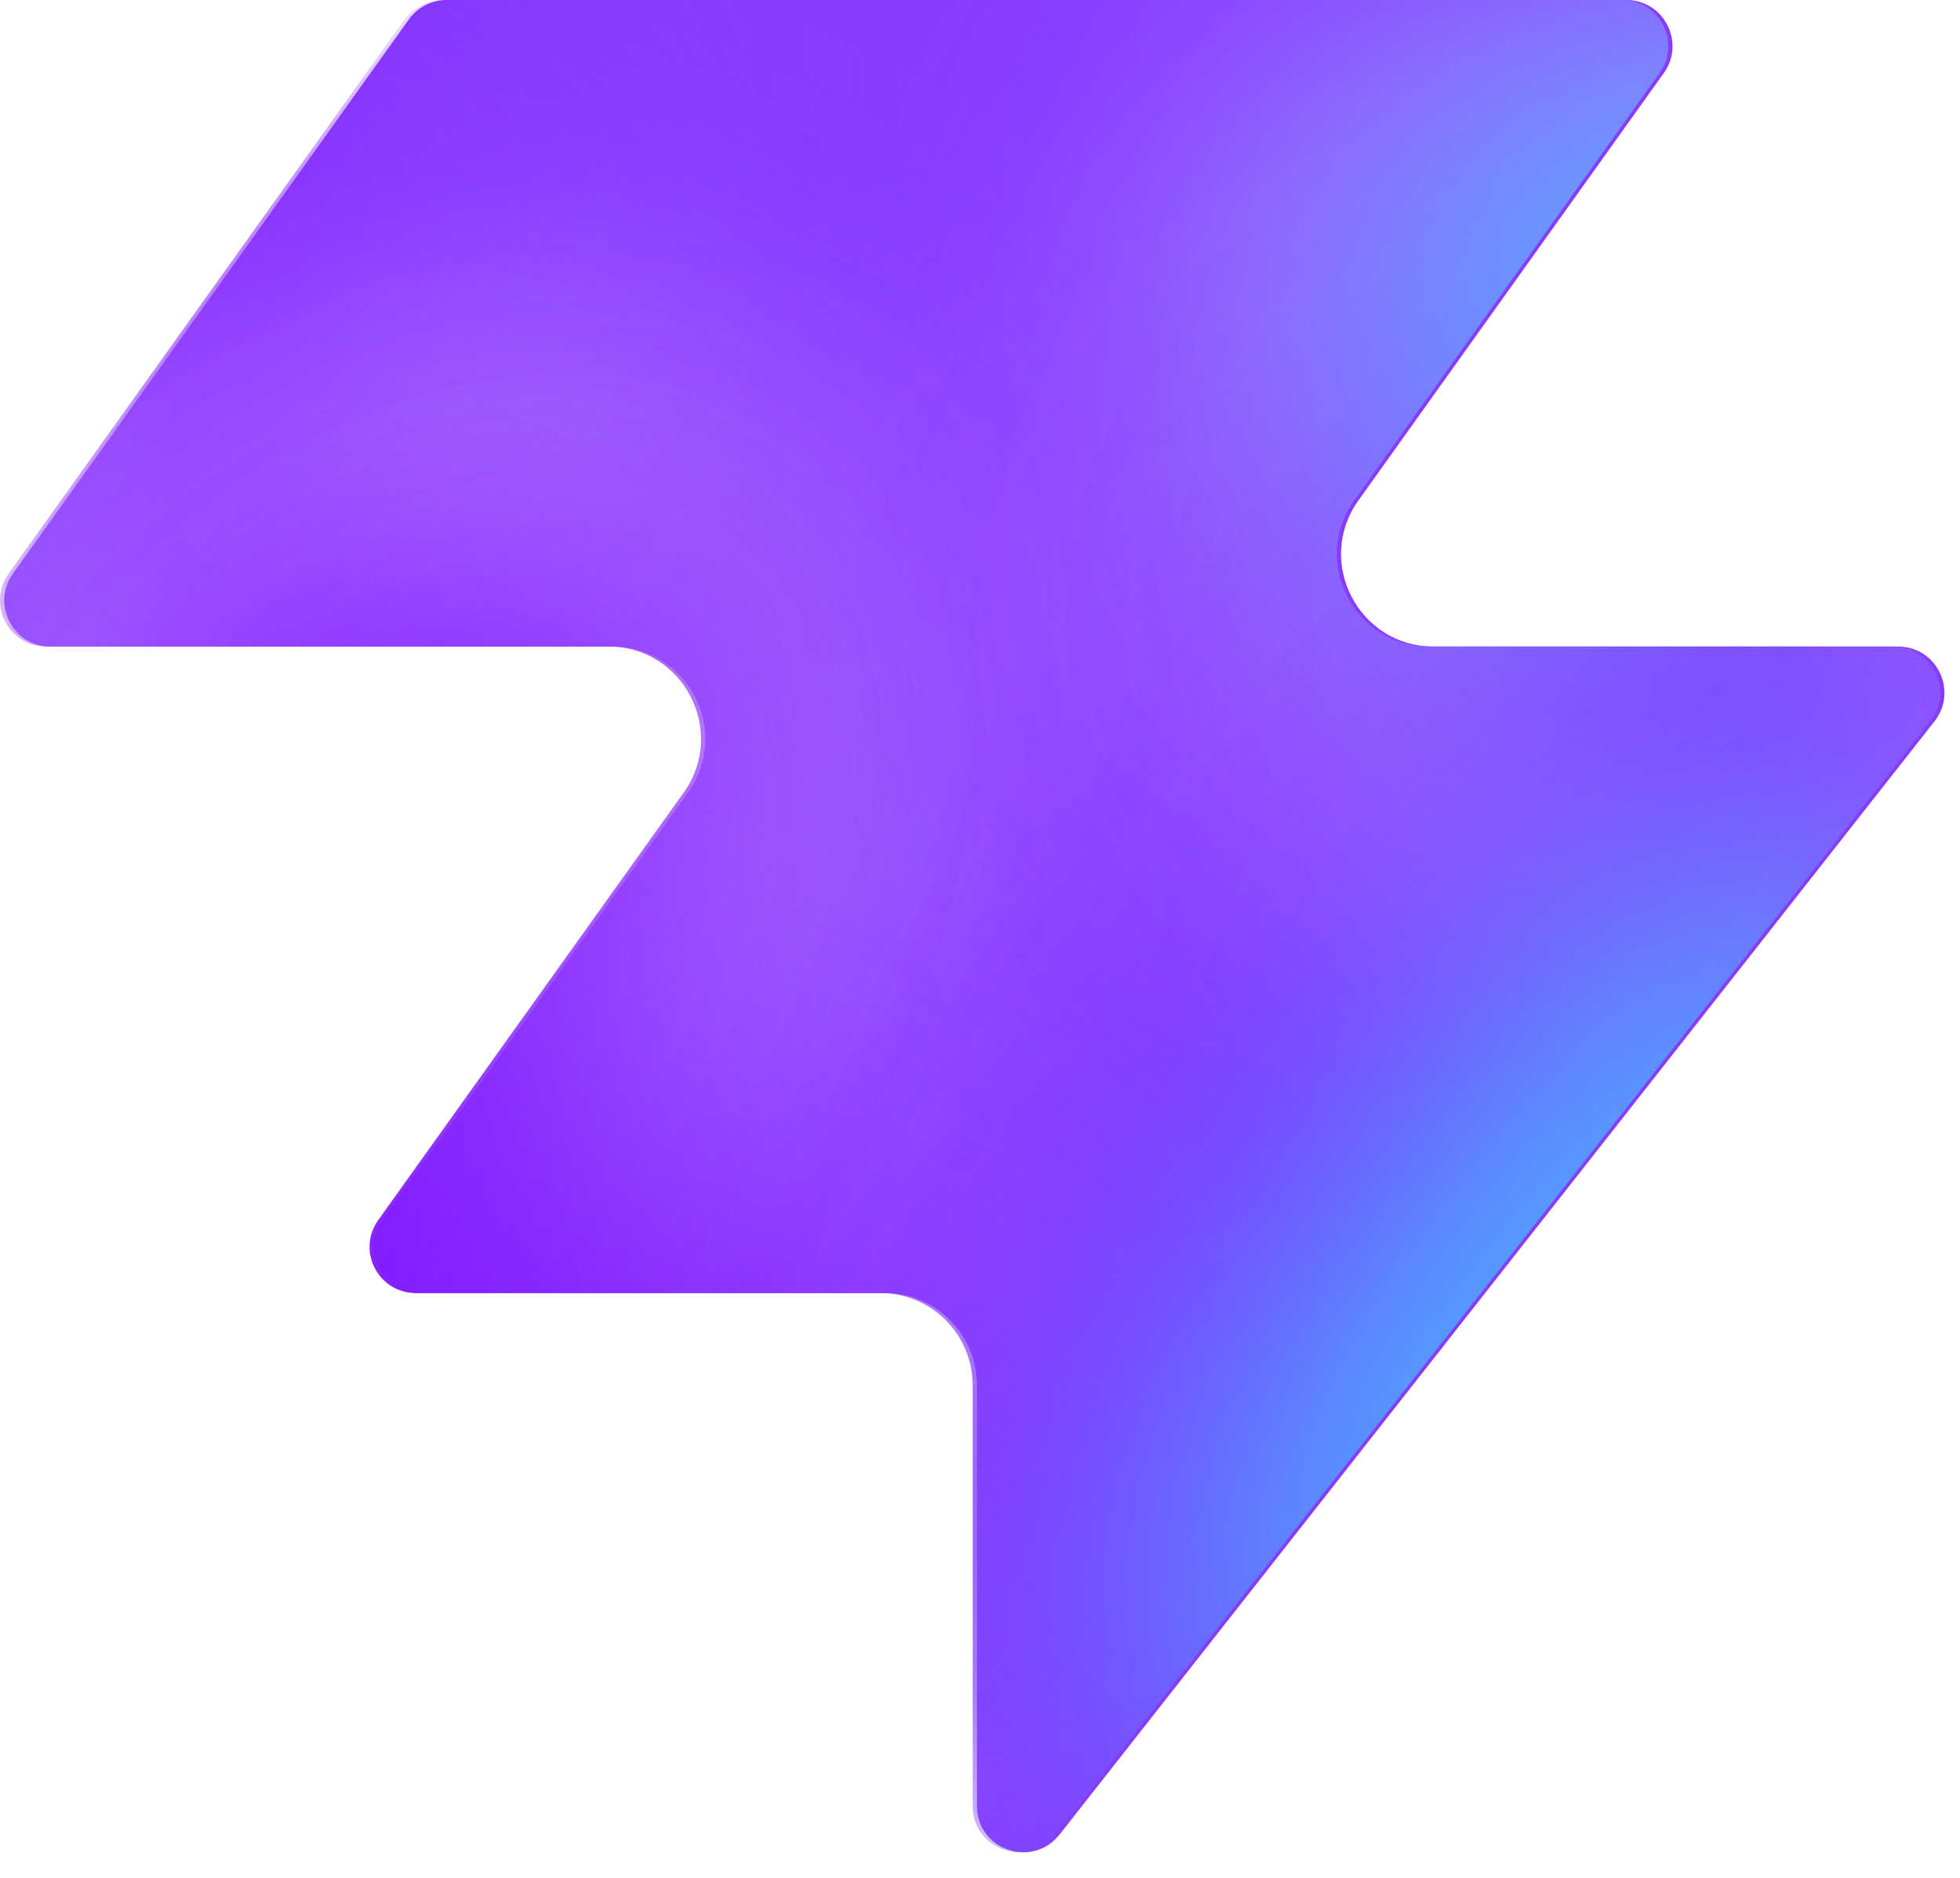
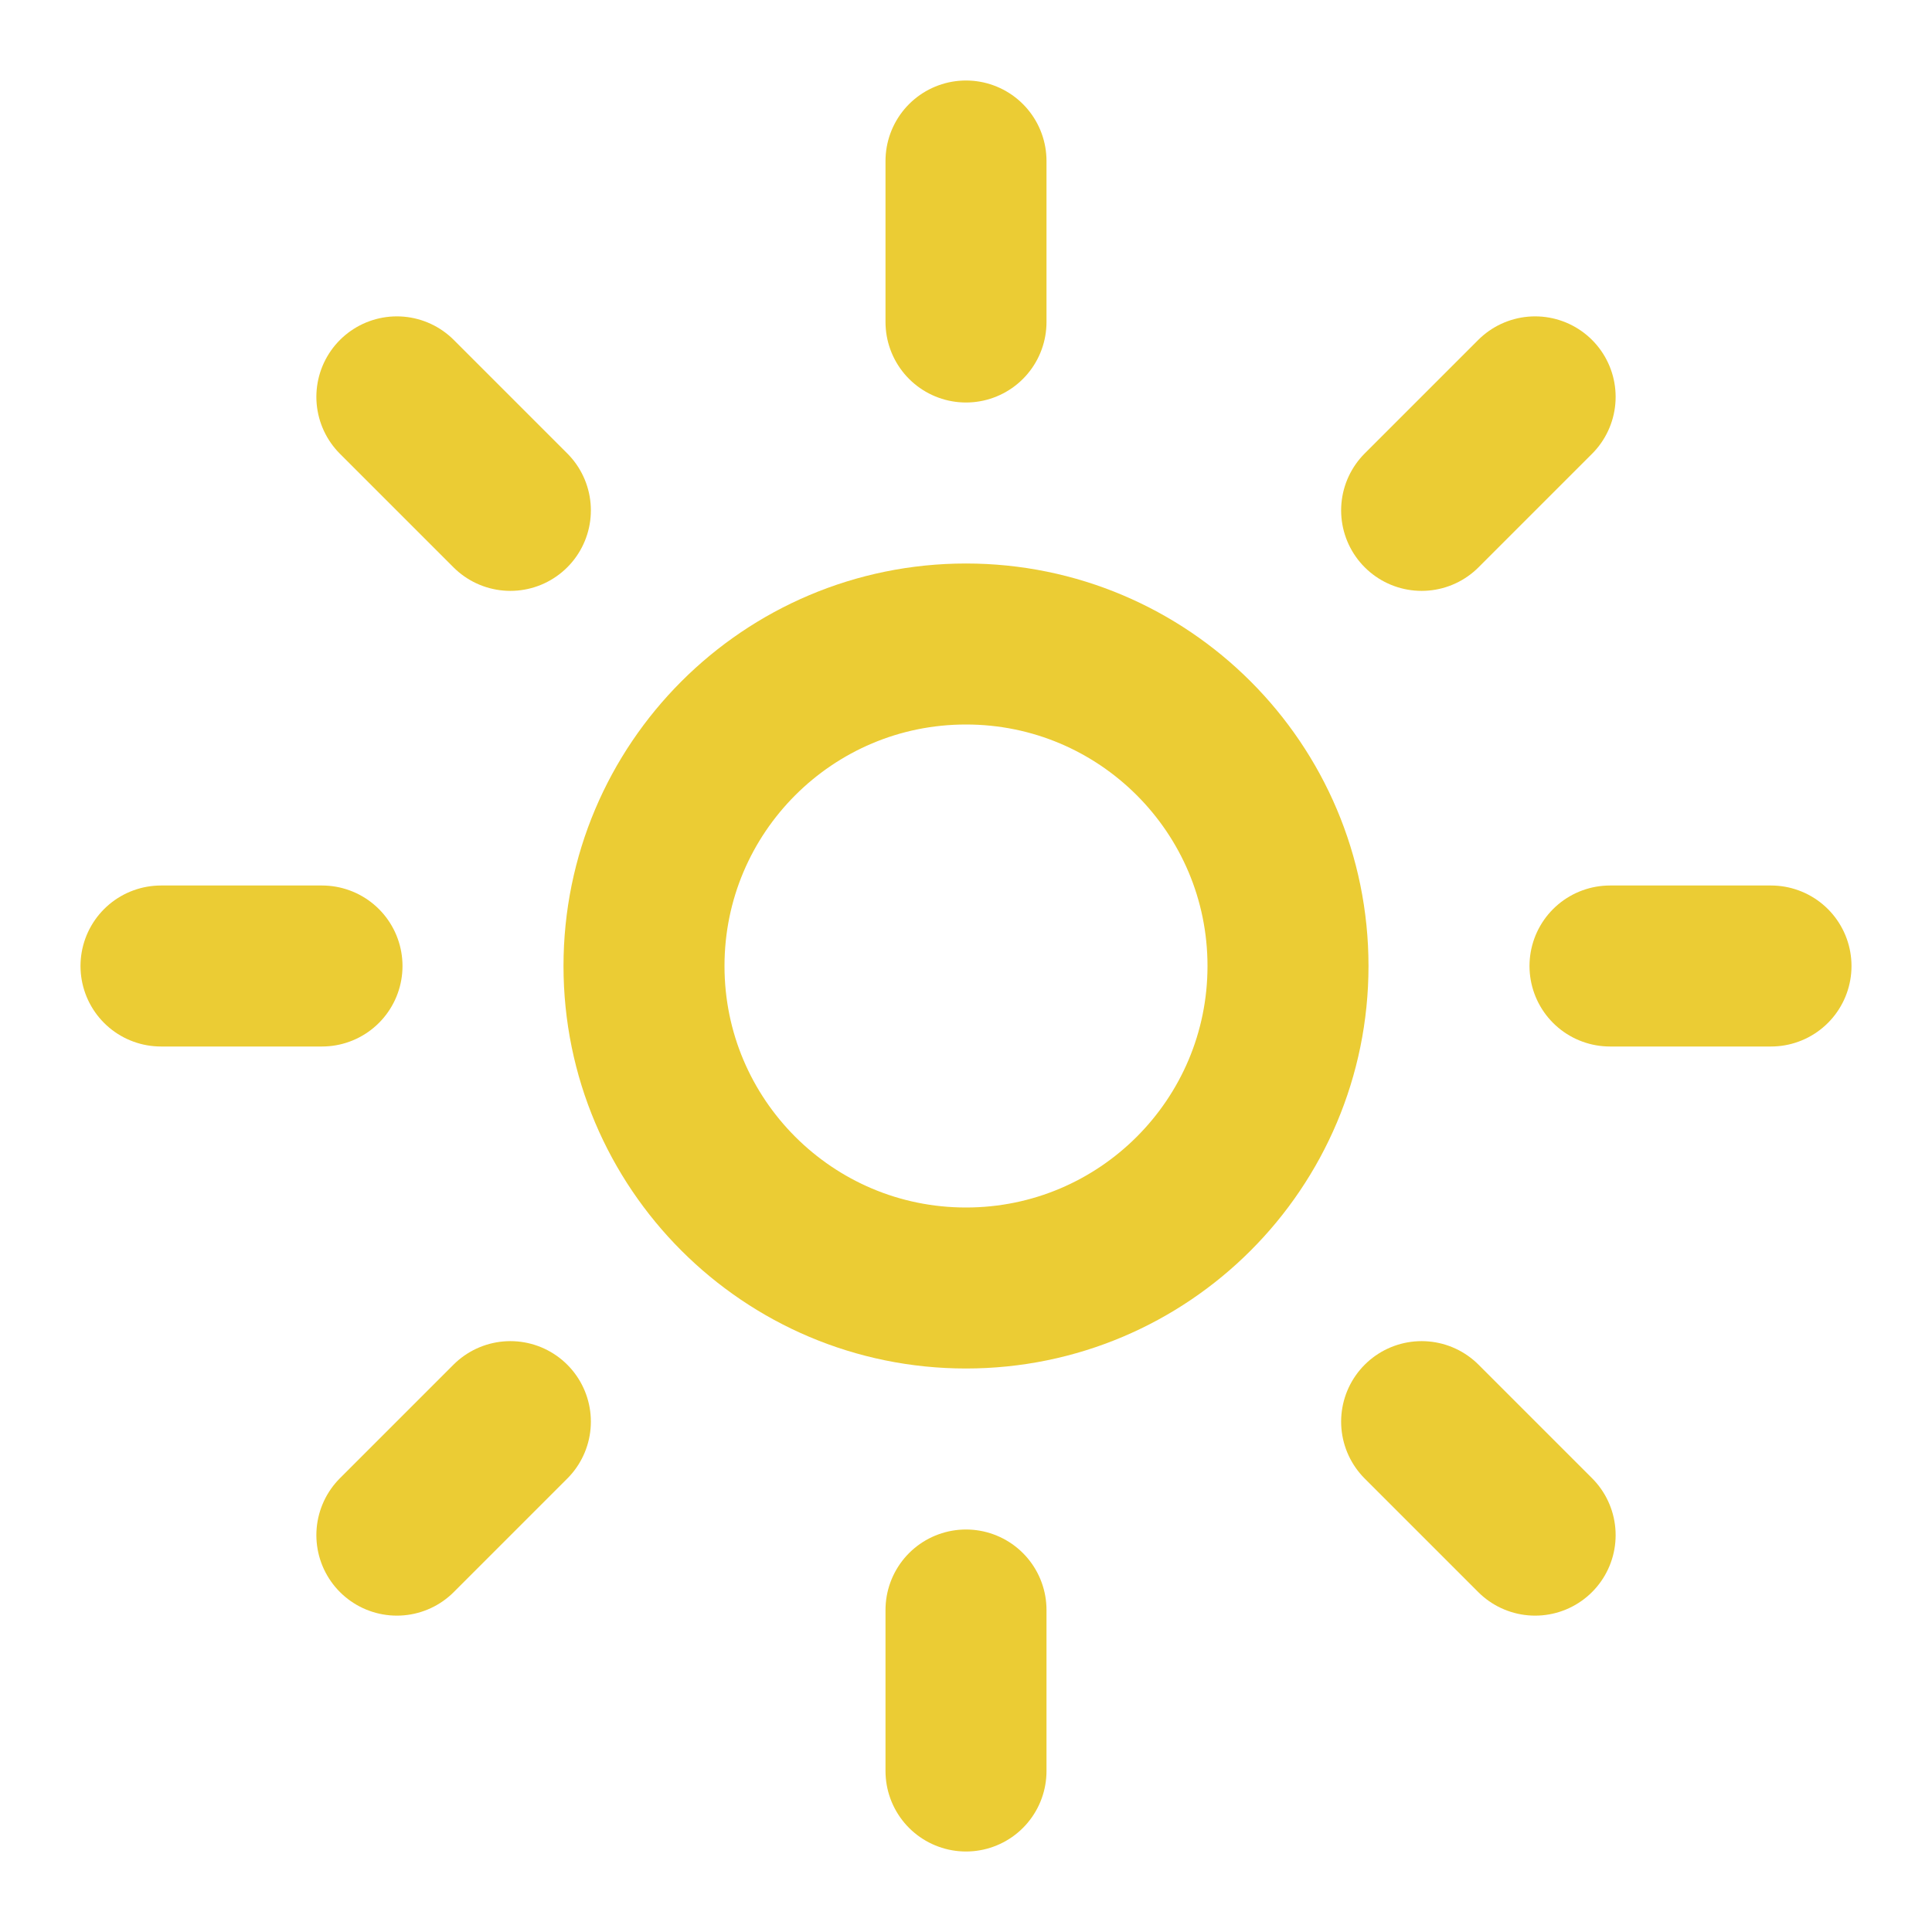
- <svg xmlns="http://www.w3.org/2000/svg" width="48" height="46" fill="none" viewBox="0 0 48 46">
-   <path fill="#863bff" d="M25.946 44.938c-.664.845-2.021.375-2.021-.698V33.937a2.26 2.26 0 0 0-2.262-2.262H10.287c-.92 0-1.456-1.04-.92-1.788l7.48-10.471c1.07-1.497 0-3.578-1.842-3.578H1.237c-.92 0-1.456-1.04-.92-1.788L10.013.474c.214-.297.556-.474.92-.474h28.894c.92 0 1.456 1.04.92 1.788l-7.48 10.471c-1.07 1.498 0 3.579 1.842 3.579h11.377c.943 0 1.473 1.088.89 1.83L25.947 44.94z" style="fill:#863bff;fill:color(display-p3 .525 .23 1);fill-opacity:1" />
-   <mask id="a" width="48" height="46" x="0" y="0" maskUnits="userSpaceOnUse" style="mask-type:alpha">
-     <path fill="#000" d="M25.842 44.938c-.664.844-2.021.375-2.021-.698V33.937a2.26 2.26 0 0 0-2.262-2.262H10.183c-.92 0-1.456-1.04-.92-1.788l7.48-10.471c1.07-1.498 0-3.579-1.842-3.579H1.133c-.92 0-1.456-1.04-.92-1.787L9.91.473c.214-.297.556-.474.92-.474h28.894c.92 0 1.456 1.04.92 1.788l-7.48 10.471c-1.07 1.498 0 3.578 1.842 3.578h11.377c.943 0 1.473 1.088.89 1.832L25.843 44.94z" style="fill:#000;fill-opacity:1" />
-   </mask>
-   <g mask="url(#a)">
-     <g filter="url(#b)">
-       <ellipse cx="5.508" cy="14.704" fill="#ede6ff" rx="5.508" ry="14.704" style="fill:#ede6ff;fill:color(display-p3 .927 .903 1);fill-opacity:1" transform="matrix(.00324 1 1 -.00324 -4.47 31.516)" />
-     </g>
-     <g filter="url(#c)">
-       <ellipse cx="10.399" cy="29.851" fill="#ede6ff" rx="10.399" ry="29.851" style="fill:#ede6ff;fill:color(display-p3 .927 .903 1);fill-opacity:1" transform="matrix(.00324 1 1 -.00324 -39.328 7.883)" />
-     </g>
-     <g filter="url(#d)">
-       <ellipse cx="5.508" cy="30.487" fill="#7e14ff" rx="5.508" ry="30.487" style="fill:#7e14ff;fill:color(display-p3 .492 .077 1);fill-opacity:1" transform="rotate(89.814 -25.913 -14.639)scale(1 -1)" />
-     </g>
-     <g filter="url(#e)">
-       <ellipse cx="5.508" cy="30.599" fill="#7e14ff" rx="5.508" ry="30.599" style="fill:#7e14ff;fill:color(display-p3 .492 .077 1);fill-opacity:1" transform="rotate(89.814 -32.644 -3.334)scale(1 -1)" />
-     </g>
-     <g filter="url(#f)">
-       <ellipse cx="5.508" cy="30.599" fill="#7e14ff" rx="5.508" ry="30.599" style="fill:#7e14ff;fill:color(display-p3 .492 .077 1);fill-opacity:1" transform="matrix(.00324 1 1 -.00324 -34.34 30.47)" />
-     </g>
-     <g filter="url(#g)">
-       <ellipse cx="14.072" cy="22.078" fill="#ede6ff" rx="14.072" ry="22.078" style="fill:#ede6ff;fill:color(display-p3 .927 .903 1);fill-opacity:1" transform="rotate(93.35 24.506 48.493)scale(-1 1)" />
-     </g>
-     <g filter="url(#h)">
-       <ellipse cx="3.47" cy="21.501" fill="#7e14ff" rx="3.47" ry="21.501" style="fill:#7e14ff;fill:color(display-p3 .492 .077 1);fill-opacity:1" transform="rotate(89.009 28.708 47.59)scale(-1 1)" />
-     </g>
-     <g filter="url(#i)">
-       <ellipse cx="3.47" cy="21.501" fill="#7e14ff" rx="3.47" ry="21.501" style="fill:#7e14ff;fill:color(display-p3 .492 .077 1);fill-opacity:1" transform="rotate(89.009 28.708 47.59)scale(-1 1)" />
-     </g>
-     <g filter="url(#j)">
-       <ellipse cx=".387" cy="8.972" fill="#7e14ff" rx="4.407" ry="29.108" style="fill:#7e14ff;fill:color(display-p3 .492 .077 1);fill-opacity:1" transform="rotate(39.51 .387 8.972)" />
-     </g>
-     <g filter="url(#k)">
-       <ellipse cx="47.523" cy="-6.092" fill="#7e14ff" rx="4.407" ry="29.108" style="fill:#7e14ff;fill:color(display-p3 .492 .077 1);fill-opacity:1" transform="rotate(37.892 47.523 -6.092)" />
-     </g>
-     <g filter="url(#l)">
-       <ellipse cx="41.412" cy="6.333" fill="#47bfff" rx="5.971" ry="9.665" style="fill:#47bfff;fill:color(display-p3 .28 .748 1);fill-opacity:1" transform="rotate(37.892 41.412 6.333)" />
-     </g>
-     <g filter="url(#m)">
-       <ellipse cx="-1.879" cy="38.332" fill="#7e14ff" rx="4.407" ry="29.108" style="fill:#7e14ff;fill:color(display-p3 .492 .077 1);fill-opacity:1" transform="rotate(37.892 -1.88 38.332)" />
-     </g>
-     <g filter="url(#n)">
-       <ellipse cx="-1.879" cy="38.332" fill="#7e14ff" rx="4.407" ry="29.108" style="fill:#7e14ff;fill:color(display-p3 .492 .077 1);fill-opacity:1" transform="rotate(37.892 -1.88 38.332)" />
-     </g>
-     <g filter="url(#o)">
-       <ellipse cx="35.651" cy="29.907" fill="#7e14ff" rx="4.407" ry="29.108" style="fill:#7e14ff;fill:color(display-p3 .492 .077 1);fill-opacity:1" transform="rotate(37.892 35.651 29.907)" />
-     </g>
-     <g filter="url(#p)">
-       <ellipse cx="38.418" cy="32.4" fill="#47bfff" rx="5.971" ry="15.297" style="fill:#47bfff;fill:color(display-p3 .28 .748 1);fill-opacity:1" transform="rotate(37.892 38.418 32.4)" />
-     </g>
-   </g>
-   <defs>
-     <filter id="b" width="60.045" height="41.654" x="-19.77" y="16.149" color-interpolation-filters="sRGB" filterUnits="userSpaceOnUse">
-       <feFlood flood-opacity="0" result="BackgroundImageFix" />
-       <feBlend in="SourceGraphic" in2="BackgroundImageFix" result="shape" />
-       <feGaussianBlur result="effect1_foregroundBlur_2002_17158" stdDeviation="7.659" />
-     </filter>
-     <filter id="c" width="90.34" height="51.437" x="-54.613" y="-7.533" color-interpolation-filters="sRGB" filterUnits="userSpaceOnUse">
-       <feFlood flood-opacity="0" result="BackgroundImageFix" />
-       <feBlend in="SourceGraphic" in2="BackgroundImageFix" result="shape" />
-       <feGaussianBlur result="effect1_foregroundBlur_2002_17158" stdDeviation="7.659" />
-     </filter>
-     <filter id="d" width="79.355" height="29.4" x="-49.64" y="2.03" color-interpolation-filters="sRGB" filterUnits="userSpaceOnUse">
-       <feFlood flood-opacity="0" result="BackgroundImageFix" />
-       <feBlend in="SourceGraphic" in2="BackgroundImageFix" result="shape" />
-       <feGaussianBlur result="effect1_foregroundBlur_2002_17158" stdDeviation="4.596" />
-     </filter>
-     <filter id="e" width="79.579" height="29.4" x="-45.045" y="20.029" color-interpolation-filters="sRGB" filterUnits="userSpaceOnUse">
-       <feFlood flood-opacity="0" result="BackgroundImageFix" />
-       <feBlend in="SourceGraphic" in2="BackgroundImageFix" result="shape" />
-       <feGaussianBlur result="effect1_foregroundBlur_2002_17158" stdDeviation="4.596" />
-     </filter>
-     <filter id="f" width="79.579" height="29.4" x="-43.513" y="21.178" color-interpolation-filters="sRGB" filterUnits="userSpaceOnUse">
-       <feFlood flood-opacity="0" result="BackgroundImageFix" />
-       <feBlend in="SourceGraphic" in2="BackgroundImageFix" result="shape" />
-       <feGaussianBlur result="effect1_foregroundBlur_2002_17158" stdDeviation="4.596" />
-     </filter>
-     <filter id="g" width="74.749" height="58.852" x="15.756" y="-17.901" color-interpolation-filters="sRGB" filterUnits="userSpaceOnUse">
-       <feFlood flood-opacity="0" result="BackgroundImageFix" />
-       <feBlend in="SourceGraphic" in2="BackgroundImageFix" result="shape" />
-       <feGaussianBlur result="effect1_foregroundBlur_2002_17158" stdDeviation="7.659" />
-     </filter>
-     <filter id="h" width="61.377" height="25.362" x="23.548" y="2.284" color-interpolation-filters="sRGB" filterUnits="userSpaceOnUse">
-       <feFlood flood-opacity="0" result="BackgroundImageFix" />
-       <feBlend in="SourceGraphic" in2="BackgroundImageFix" result="shape" />
-       <feGaussianBlur result="effect1_foregroundBlur_2002_17158" stdDeviation="4.596" />
-     </filter>
-     <filter id="i" width="61.377" height="25.362" x="23.548" y="2.284" color-interpolation-filters="sRGB" filterUnits="userSpaceOnUse">
-       <feFlood flood-opacity="0" result="BackgroundImageFix" />
-       <feBlend in="SourceGraphic" in2="BackgroundImageFix" result="shape" />
-       <feGaussianBlur result="effect1_foregroundBlur_2002_17158" stdDeviation="4.596" />
-     </filter>
-     <filter id="j" width="56.045" height="63.649" x="-27.636" y="-22.853" color-interpolation-filters="sRGB" filterUnits="userSpaceOnUse">
-       <feFlood flood-opacity="0" result="BackgroundImageFix" />
-       <feBlend in="SourceGraphic" in2="BackgroundImageFix" result="shape" />
-       <feGaussianBlur result="effect1_foregroundBlur_2002_17158" stdDeviation="4.596" />
-     </filter>
-     <filter id="k" width="54.814" height="64.646" x="20.116" y="-38.415" color-interpolation-filters="sRGB" filterUnits="userSpaceOnUse">
-       <feFlood flood-opacity="0" result="BackgroundImageFix" />
-       <feBlend in="SourceGraphic" in2="BackgroundImageFix" result="shape" />
-       <feGaussianBlur result="effect1_foregroundBlur_2002_17158" stdDeviation="4.596" />
-     </filter>
-     <filter id="l" width="33.541" height="35.313" x="24.641" y="-11.323" color-interpolation-filters="sRGB" filterUnits="userSpaceOnUse">
-       <feFlood flood-opacity="0" result="BackgroundImageFix" />
-       <feBlend in="SourceGraphic" in2="BackgroundImageFix" result="shape" />
-       <feGaussianBlur result="effect1_foregroundBlur_2002_17158" stdDeviation="4.596" />
-     </filter>
-     <filter id="m" width="54.814" height="64.646" x="-29.286" y="6.009" color-interpolation-filters="sRGB" filterUnits="userSpaceOnUse">
-       <feFlood flood-opacity="0" result="BackgroundImageFix" />
-       <feBlend in="SourceGraphic" in2="BackgroundImageFix" result="shape" />
-       <feGaussianBlur result="effect1_foregroundBlur_2002_17158" stdDeviation="4.596" />
-     </filter>
-     <filter id="n" width="54.814" height="64.646" x="-29.286" y="6.009" color-interpolation-filters="sRGB" filterUnits="userSpaceOnUse">
-       <feFlood flood-opacity="0" result="BackgroundImageFix" />
-       <feBlend in="SourceGraphic" in2="BackgroundImageFix" result="shape" />
-       <feGaussianBlur result="effect1_foregroundBlur_2002_17158" stdDeviation="4.596" />
-     </filter>
-     <filter id="o" width="54.814" height="64.646" x="8.244" y="-2.416" color-interpolation-filters="sRGB" filterUnits="userSpaceOnUse">
-       <feFlood flood-opacity="0" result="BackgroundImageFix" />
-       <feBlend in="SourceGraphic" in2="BackgroundImageFix" result="shape" />
-       <feGaussianBlur result="effect1_foregroundBlur_2002_17158" stdDeviation="4.596" />
-     </filter>
-     <filter id="p" width="39.409" height="43.623" x="18.713" y="10.588" color-interpolation-filters="sRGB" filterUnits="userSpaceOnUse">
-       <feFlood flood-opacity="0" result="BackgroundImageFix" />
-       <feBlend in="SourceGraphic" in2="BackgroundImageFix" result="shape" />
-       <feGaussianBlur result="effect1_foregroundBlur_2002_17158" stdDeviation="4.596" />
-     </filter>
-   </defs>
+ <svg xmlns="http://www.w3.org/2000/svg" viewBox="0 0 24 24" fill="none" stroke="#ebcc34" stroke-width="2" stroke-linecap="round" stroke-linejoin="round">
+   <circle cx="12" cy="12" r="4" />
+   <path d="M12 2v2" />
+   <path d="M12 20v2" />
+   <path d="m4.93 4.93 1.41 1.41" />
+   <path d="m17.66 17.66 1.41 1.41" />
+   <path d="M2 12h2" />
+   <path d="M20 12h2" />
+   <path d="m6.34 17.66-1.41 1.41" />
+   <path d="m19.07 4.93-1.41 1.41" />
</svg>
